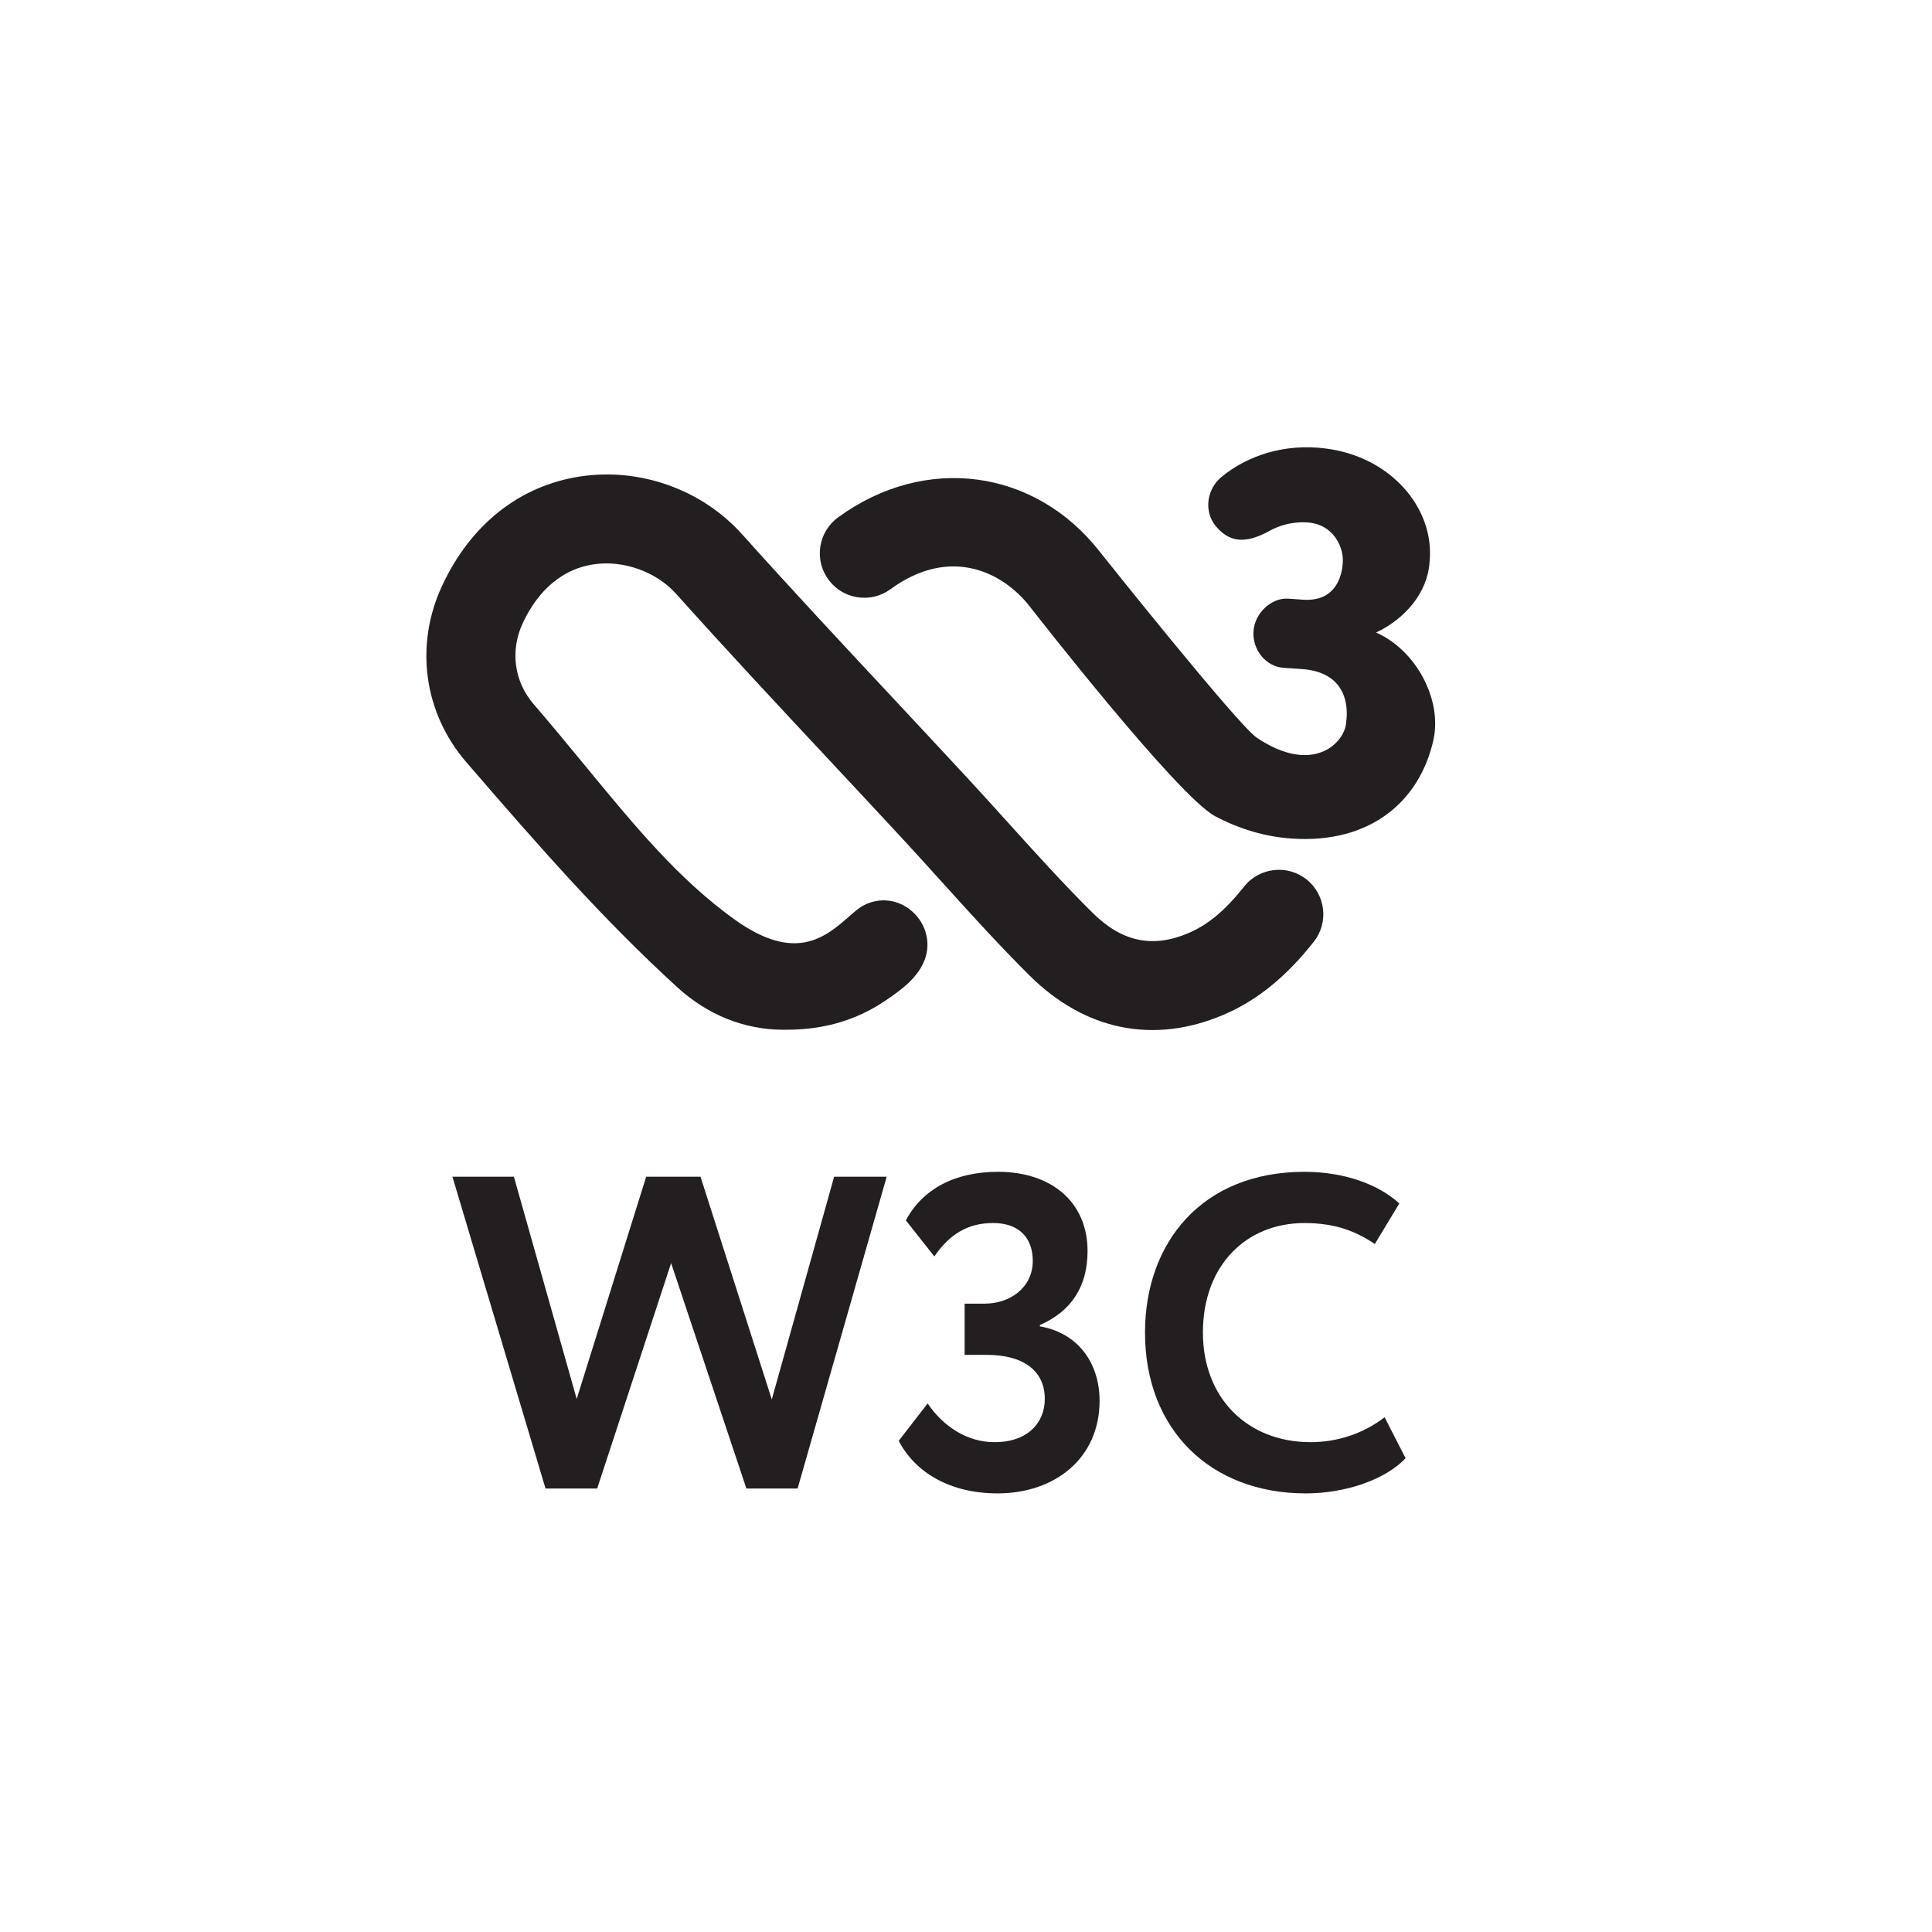
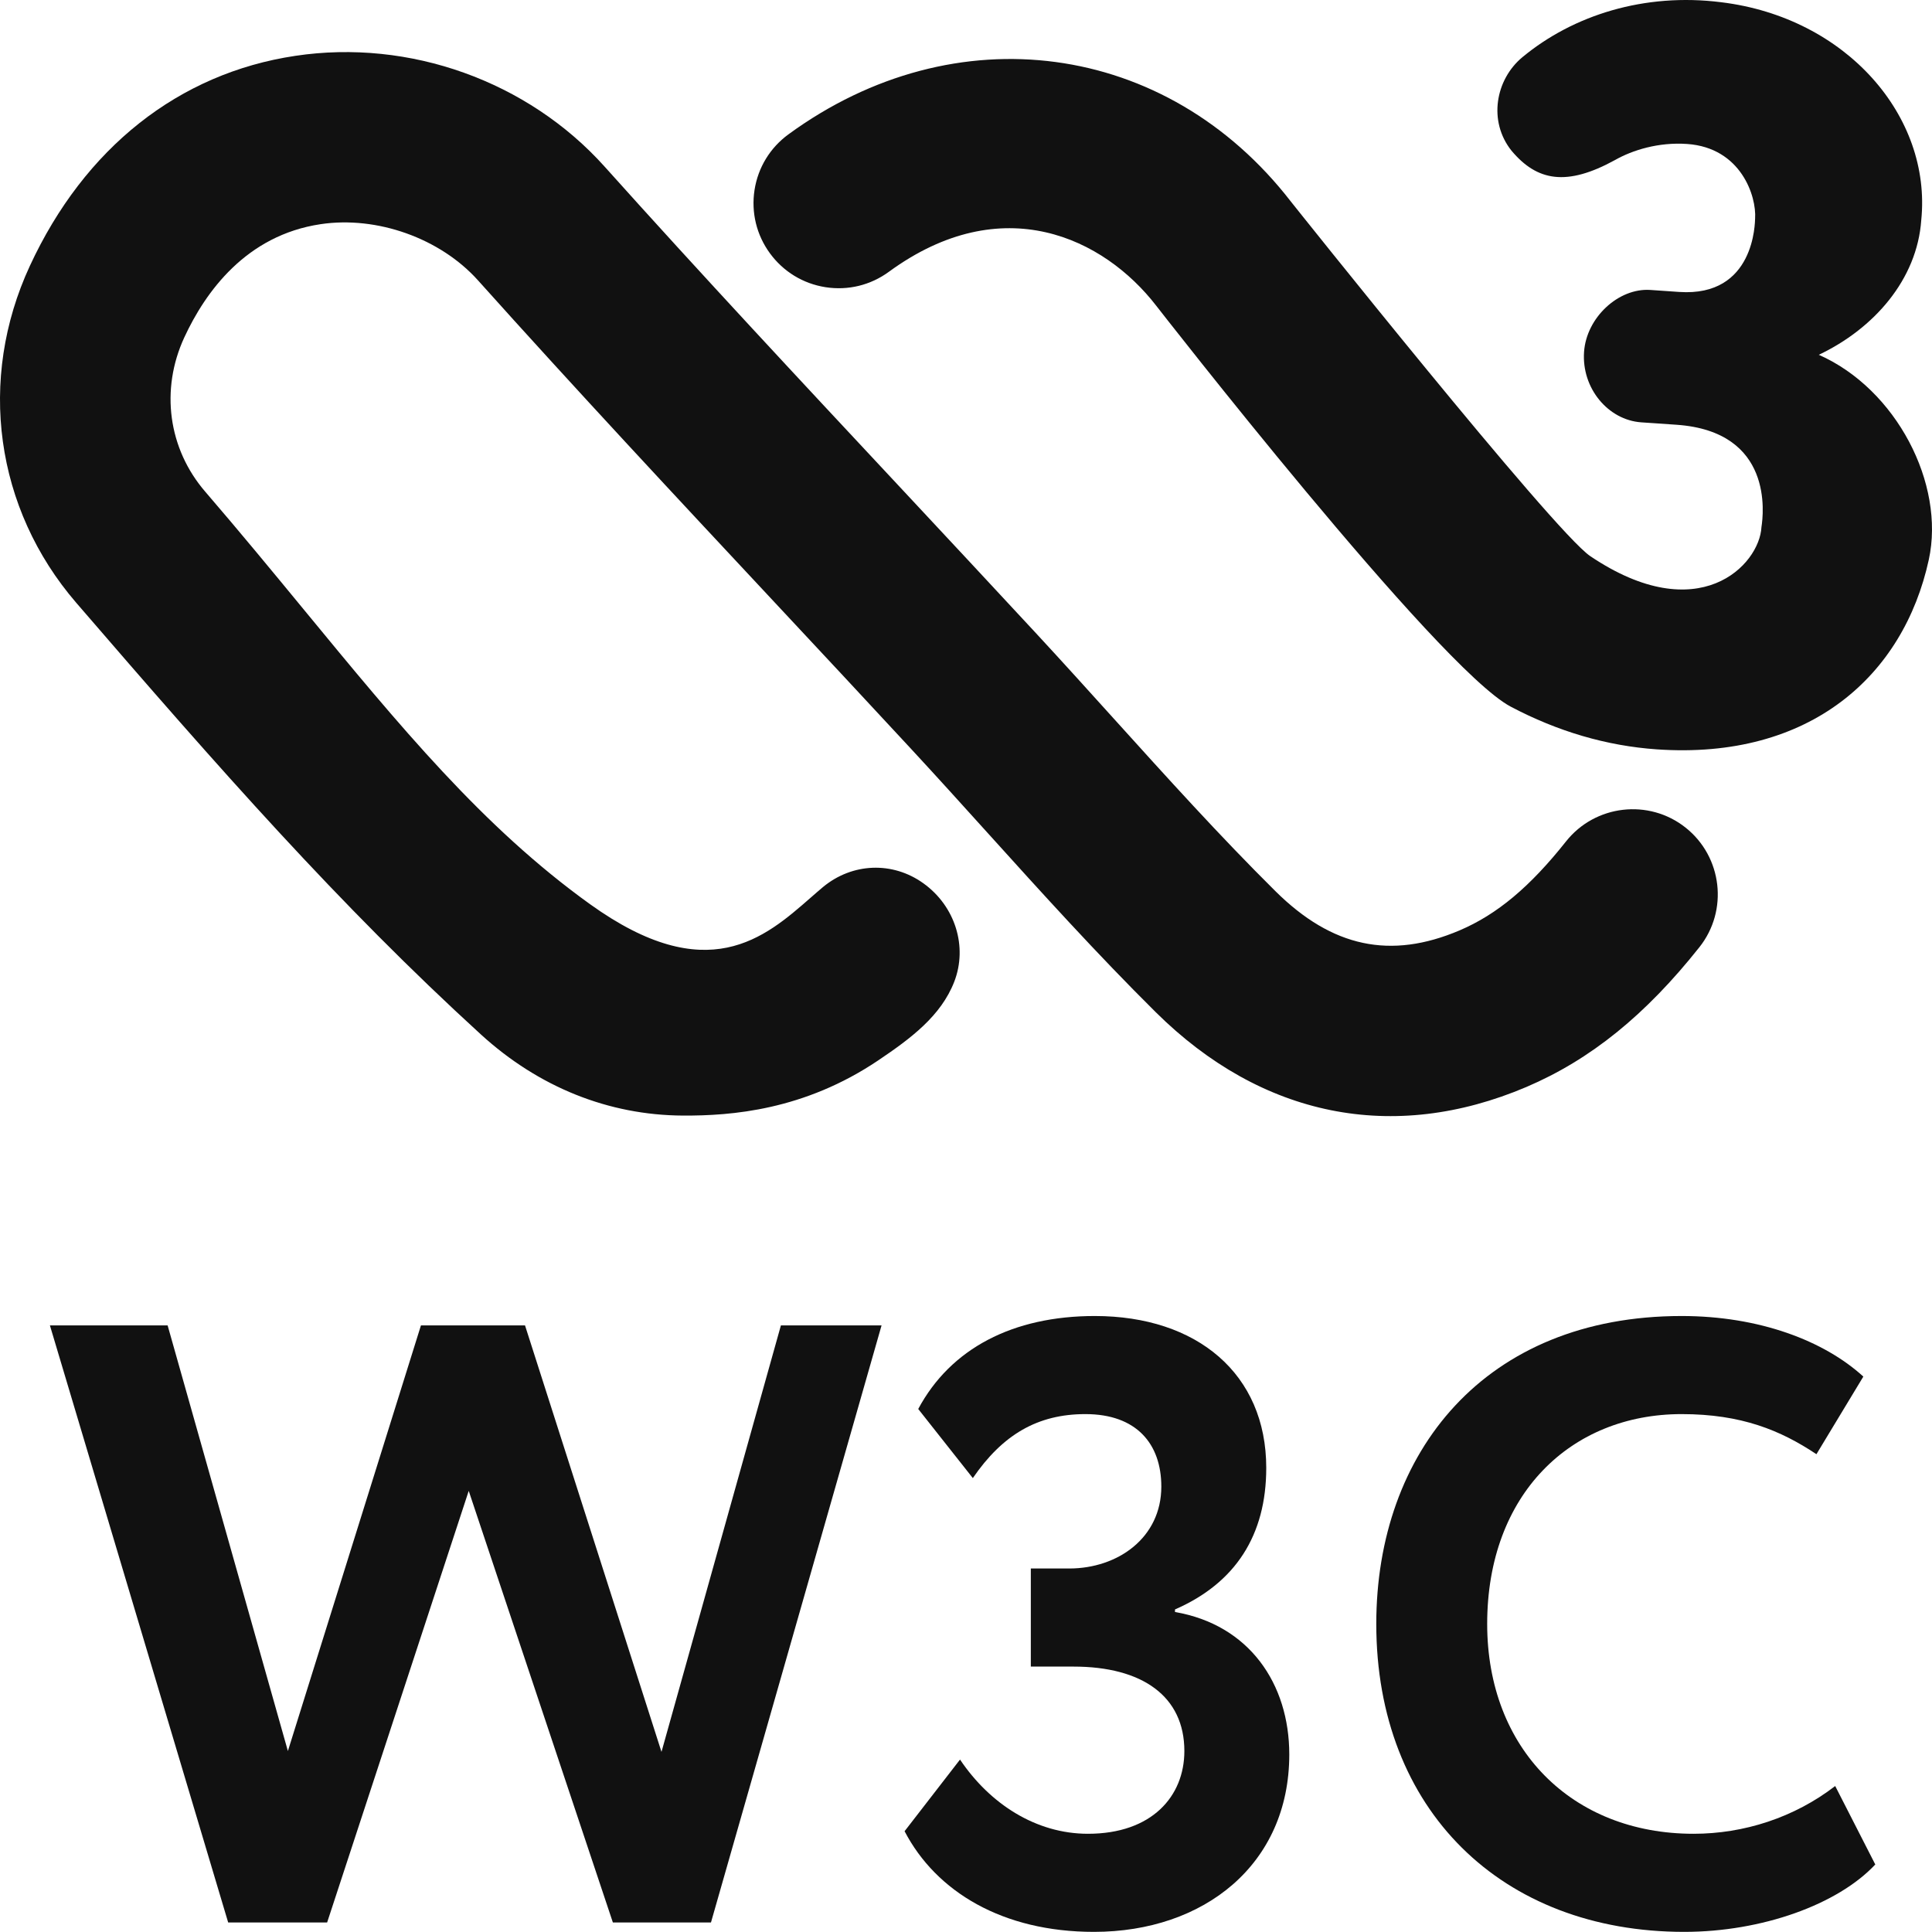
- <svg xmlns="http://www.w3.org/2000/svg" id="Layer_1" width="5in" height="5in" version="1.1" viewBox="0 0 360 360">
-   <defs>
-     <style>
-       .st0 {
-         fill: #231f20;
-       }
-     </style>
-   </defs>
-   <g>
-     <path class="st0" d="M148.622,277.359h-9.544l-14.026-41.994-13.776,41.994h-9.627l-17.345-58.095h11.453l11.702,41.413,12.947-41.413h10.125l13.279,41.496,11.619-41.496h9.793l-16.598,58.095Z" />
-     <path class="st0" d="M167.46,268.479l5.395-6.972c2.905,4.315,7.387,7.221,12.449,7.221,6.225,0,9.378-3.652,9.378-8.051,0-5.312-4.066-8.216-10.789-8.216h-4.149v-9.545h3.734c4.73,0,8.963-2.987,8.963-7.967,0-4.149-2.406-7.055-7.386-7.055-4.648,0-8.05,1.992-10.955,6.225l-5.312-6.723c3.154-5.892,9.212-9.046,17.18-9.046,9.959,0,16.682,5.644,16.682,14.772,0,6.557-2.988,11.204-8.881,13.777v.249c7.221,1.244,11.121,6.971,11.121,13.859,0,10.706-8.299,17.263-19.005,17.263-8.88,0-15.354-3.9-18.425-9.793Z" />
-     <path class="st0" d="M261.906,271.715c-3.651,3.9-11.038,6.557-18.59,6.557-17.761,0-29.961-11.868-29.961-29.961,0-16.681,10.54-29.96,29.712-29.96,7.552,0,13.859,2.407,17.677,5.893l-4.564,7.553c-3.485-2.324-7.303-3.901-13.112-3.901-10.789,0-18.923,7.802-18.923,20.416,0,12.117,8.217,20.417,20.084,20.417,4.897,0,9.794-1.577,13.777-4.647l3.9,7.635Z" />
+ <svg xmlns="http://www.w3.org/2000/svg" width="60" height="59.996" version="1.1" viewBox="0 0 45 44.997" id="svg16">
+   <defs id="defs20" />
+   <g aria-label="W3C" transform="matrix(0.2393903,0,0,0.2393903,-19.01884,-21.61863)" id="g8">
+     <path d="M 148.622,277.359 H 139.078 L 125.052,235.365 111.275,277.359 H 101.648 L 84.303,219.264 H 95.756 L 107.458,260.677 120.404,219.264 H 130.529 L 143.808,260.76 155.427,219.264 H 165.22 L 148.622,277.359 Z" style="fill:#111111" id="path2" />
+     <path d="M 167.46,268.479 172.854,261.507 C 175.759,265.823 180.241,268.728 185.304,268.728 191.528,268.728 194.682,265.076 194.682,260.677 194.682,255.366 190.615,252.461 183.893,252.461 H 179.743 V 242.917 H 183.478 C 188.208,242.917 192.44,239.929 192.44,234.95 192.44,230.8 190.034,227.895 185.055,227.895 180.407,227.895 177.004,229.887 174.1,234.12 L 168.788,227.397 C 171.942,221.505 178,218.351 185.968,218.351 195.927,218.351 202.649,223.995 202.649,233.124 202.649,239.68 199.661,244.328 193.769,246.901 V 247.15 C 200.989,248.394 204.89,254.121 204.89,261.009 204.89,271.715 196.591,278.272 185.885,278.272 177.004,278.272 170.531,274.372 167.46,268.479 Z" style="fill:#111111" id="path4" />
+     <path d="M 261.906,271.715 C 258.255,275.616 250.868,278.272 243.316,278.272 225.556,278.272 213.355,266.404 213.355,248.311 213.355,231.63 223.896,218.351 243.067,218.351 250.619,218.351 256.927,220.758 260.744,224.244 L 256.18,231.796 C 252.694,229.472 248.877,227.895 243.067,227.895 232.278,227.895 224.145,235.697 224.145,248.311 224.145,260.428 232.361,268.728 244.229,268.728 249.126,268.728 254.022,267.151 258.006,264.081 Z" style="fill:#111111" id="path6" />
  </g>
-   <g>
-     <path class="st0" d="M243.453,163.867c-3.576-2.839-8.798-2.235-11.637,1.341-3.516,4.433-6.71,7.102-10.351,8.655-6.715,2.857-12.407,1.65-17.909-3.802-5.392-5.342-10.646-11.162-15.743-16.803-2.493-2.76-4.991-5.526-7.521-8.259-4.323-4.669-8.669-9.319-13.01-13.973l-.383-.41c-9.443-10.107-19.204-20.559-28.62-31.058-7.466-8.328-19.001-12.453-30.099-10.784-11.342,1.696-20.513,8.955-25.827,20.435-5.12,11.056-3.387,23.619,4.516,32.786,13.904,16.126,25.633,29.458,39.372,41.999,5.618,5.125,12.416,7.853,19.656,7.89,4.696.023,11.775-.507,18.997-5.369,3.162-2.129,6.106-4.318,7.401-7.66,1.318-3.419.088-7.351-3-9.567-2.996-2.157-6.927-2.005-9.784.369-.36.299-.751.645-1.18,1.019-4.489,3.931-10.075,8.825-21.463.65-10.434-7.494-18.513-17.315-27.873-28.689-3.051-3.706-6.208-7.54-9.581-11.457-3.604-4.18-4.383-9.931-2.032-15.015,2.051-4.424,6.01-9.927,13.254-11.01,5.489-.825,11.641,1.369,15.314,5.461,9.494,10.591,19.329,21.126,28.841,31.306,4.457,4.77,8.913,9.545,13.347,14.333,2.484,2.682,4.936,5.397,7.425,8.153,5.226,5.784,10.627,11.761,16.333,17.416,10.3,10.208,23.103,12.793,36.067,7.277,6.226-2.659,11.577-6.978,16.831-13.6,2.834-3.572,2.235-8.789-1.341-11.632Z" />
-     <path class="st0" d="M256.411,117.861c5.355-2.539,9.568-7.319,9.969-13.116,1.019-10.065-7.268-19.697-19.458-21.186-7.484-.949-14.43,1.268-19.352,5.346-2.631,2.189-3.341,6.24-1.06,9.097,2.493,2.973,5.369,3.493,10.075.908,1.687-.959,4.221-1.756,7.01-1.562,5.258.364,6.765,5.102,6.618,7.254-.023.318.009,7.655-7.397,7.143l-2.793-.193c-3.111-.212-6.222,2.696-6.452,6.023-.249,3.54,2.341,6.632,5.563,6.858l3.433.235c9.448.655,8.462,8.673,8.263,9.955-.184,3.687-6.102,9.941-16.656,2.83-3.581-2.41-29.122-34.491-29.122-34.491-12.102-15.646-32.666-18.402-48.893-6.549-1.783,1.304-2.959,3.226-3.3,5.415-.336,2.184.193,4.374,1.498,6.157,1.304,1.783,3.226,2.959,5.411,3.3,2.198.341,4.378-.193,6.162-1.498,11.07-8.088,20.937-3.268,26.011,3.295,0,0,27.422,35.27,34.482,39.007,4.581,2.424,9.365,3.825,14.227,4.162,14.923,1.032,24.011-7.19,26.463-18.453,1.608-7.383-3.166-16.61-10.701-19.937Z" />
+   <g transform="matrix(0.2393903,0,0,0.2393903,-19.01884,-19.95092)" id="g14">
+     <path d="M 243.453,163.867 C 239.876,161.028 234.655,161.632 231.816,165.208 228.299,169.642 225.106,172.31 221.465,173.863 214.75,176.721 209.058,175.513 203.555,170.061 198.163,164.72 192.909,158.899 187.812,153.258 185.319,150.497 182.821,147.732 180.291,144.999 175.968,140.331 171.622,135.681 167.281,131.026 L 166.898,130.616 C 157.455,120.509 147.694,110.057 138.279,99.558 130.813,91.23 119.277,87.105 108.18,88.774 96.838,90.47 87.666,97.728 82.353,109.209 77.233,120.265 78.965,132.828 86.869,141.994 100.773,158.12 112.503,171.453 126.241,183.993 131.859,189.118 138.657,191.846 145.897,191.883 150.593,191.906 157.672,191.376 164.894,186.514 168.055,184.385 171,182.196 172.295,178.854 173.613,175.435 172.383,171.504 169.295,169.287 166.299,167.13 162.368,167.282 159.511,169.656 159.151,169.955 158.759,170.301 158.331,170.674 153.842,174.605 148.256,179.5 136.868,171.324 126.434,163.83 118.356,154.009 108.995,142.635 105.944,138.93 102.787,135.095 99.414,131.178 95.81,126.998 95.031,121.246 97.382,116.163 99.432,111.739 103.391,106.236 110.636,105.153 116.125,104.328 122.277,106.522 125.95,110.614 135.444,121.205 145.279,131.74 154.791,141.921 159.248,146.691 163.704,151.465 168.138,156.254 170.622,158.936 173.074,161.65 175.563,164.406 180.789,170.19 186.19,176.168 191.896,181.822 202.196,192.03 214.999,194.616 227.963,189.099 234.189,186.44 239.54,182.122 244.794,175.499 247.628,171.928 247.029,166.711 243.453,163.867 Z" style="fill:#111111" id="path10" />
+     <path d="M 256.411,117.861 C 261.767,115.321 265.979,110.542 266.38,104.745 267.399,94.679 259.112,85.047 246.922,83.559 239.438,82.609 232.493,84.826 227.571,88.905 224.939,91.094 224.229,95.145 226.511,98.002 229.004,100.975 231.88,101.495 236.585,98.91 238.272,97.952 240.807,97.154 243.595,97.348 248.853,97.712 250.36,102.45 250.213,104.602 250.19,104.92 250.222,112.257 242.816,111.745 L 240.023,111.552 C 236.912,111.34 233.801,114.248 233.571,117.575 233.322,121.115 235.912,124.207 239.134,124.433 L 242.567,124.668 C 252.015,125.322 251.029,133.341 250.831,134.623 250.646,138.309 244.729,144.563 234.175,137.452 230.594,135.042 205.053,102.961 205.053,102.961 192.951,87.315 172.387,84.559 156.16,96.412 154.376,97.716 153.201,99.638 152.86,101.827 152.523,104.012 153.053,106.201 154.358,107.985 155.662,109.768 157.584,110.943 159.768,111.284 161.966,111.625 164.146,111.091 165.93,109.786 177,101.698 186.867,106.519 191.941,113.082 191.941,113.082 219.363,148.352 226.423,152.089 231.004,154.513 235.788,155.914 240.65,156.251 255.573,157.283 264.661,149.061 267.113,137.798 268.721,130.415 263.947,121.188 256.411,117.861 Z" style="fill:#111111" id="path12" />
  </g>
</svg>
